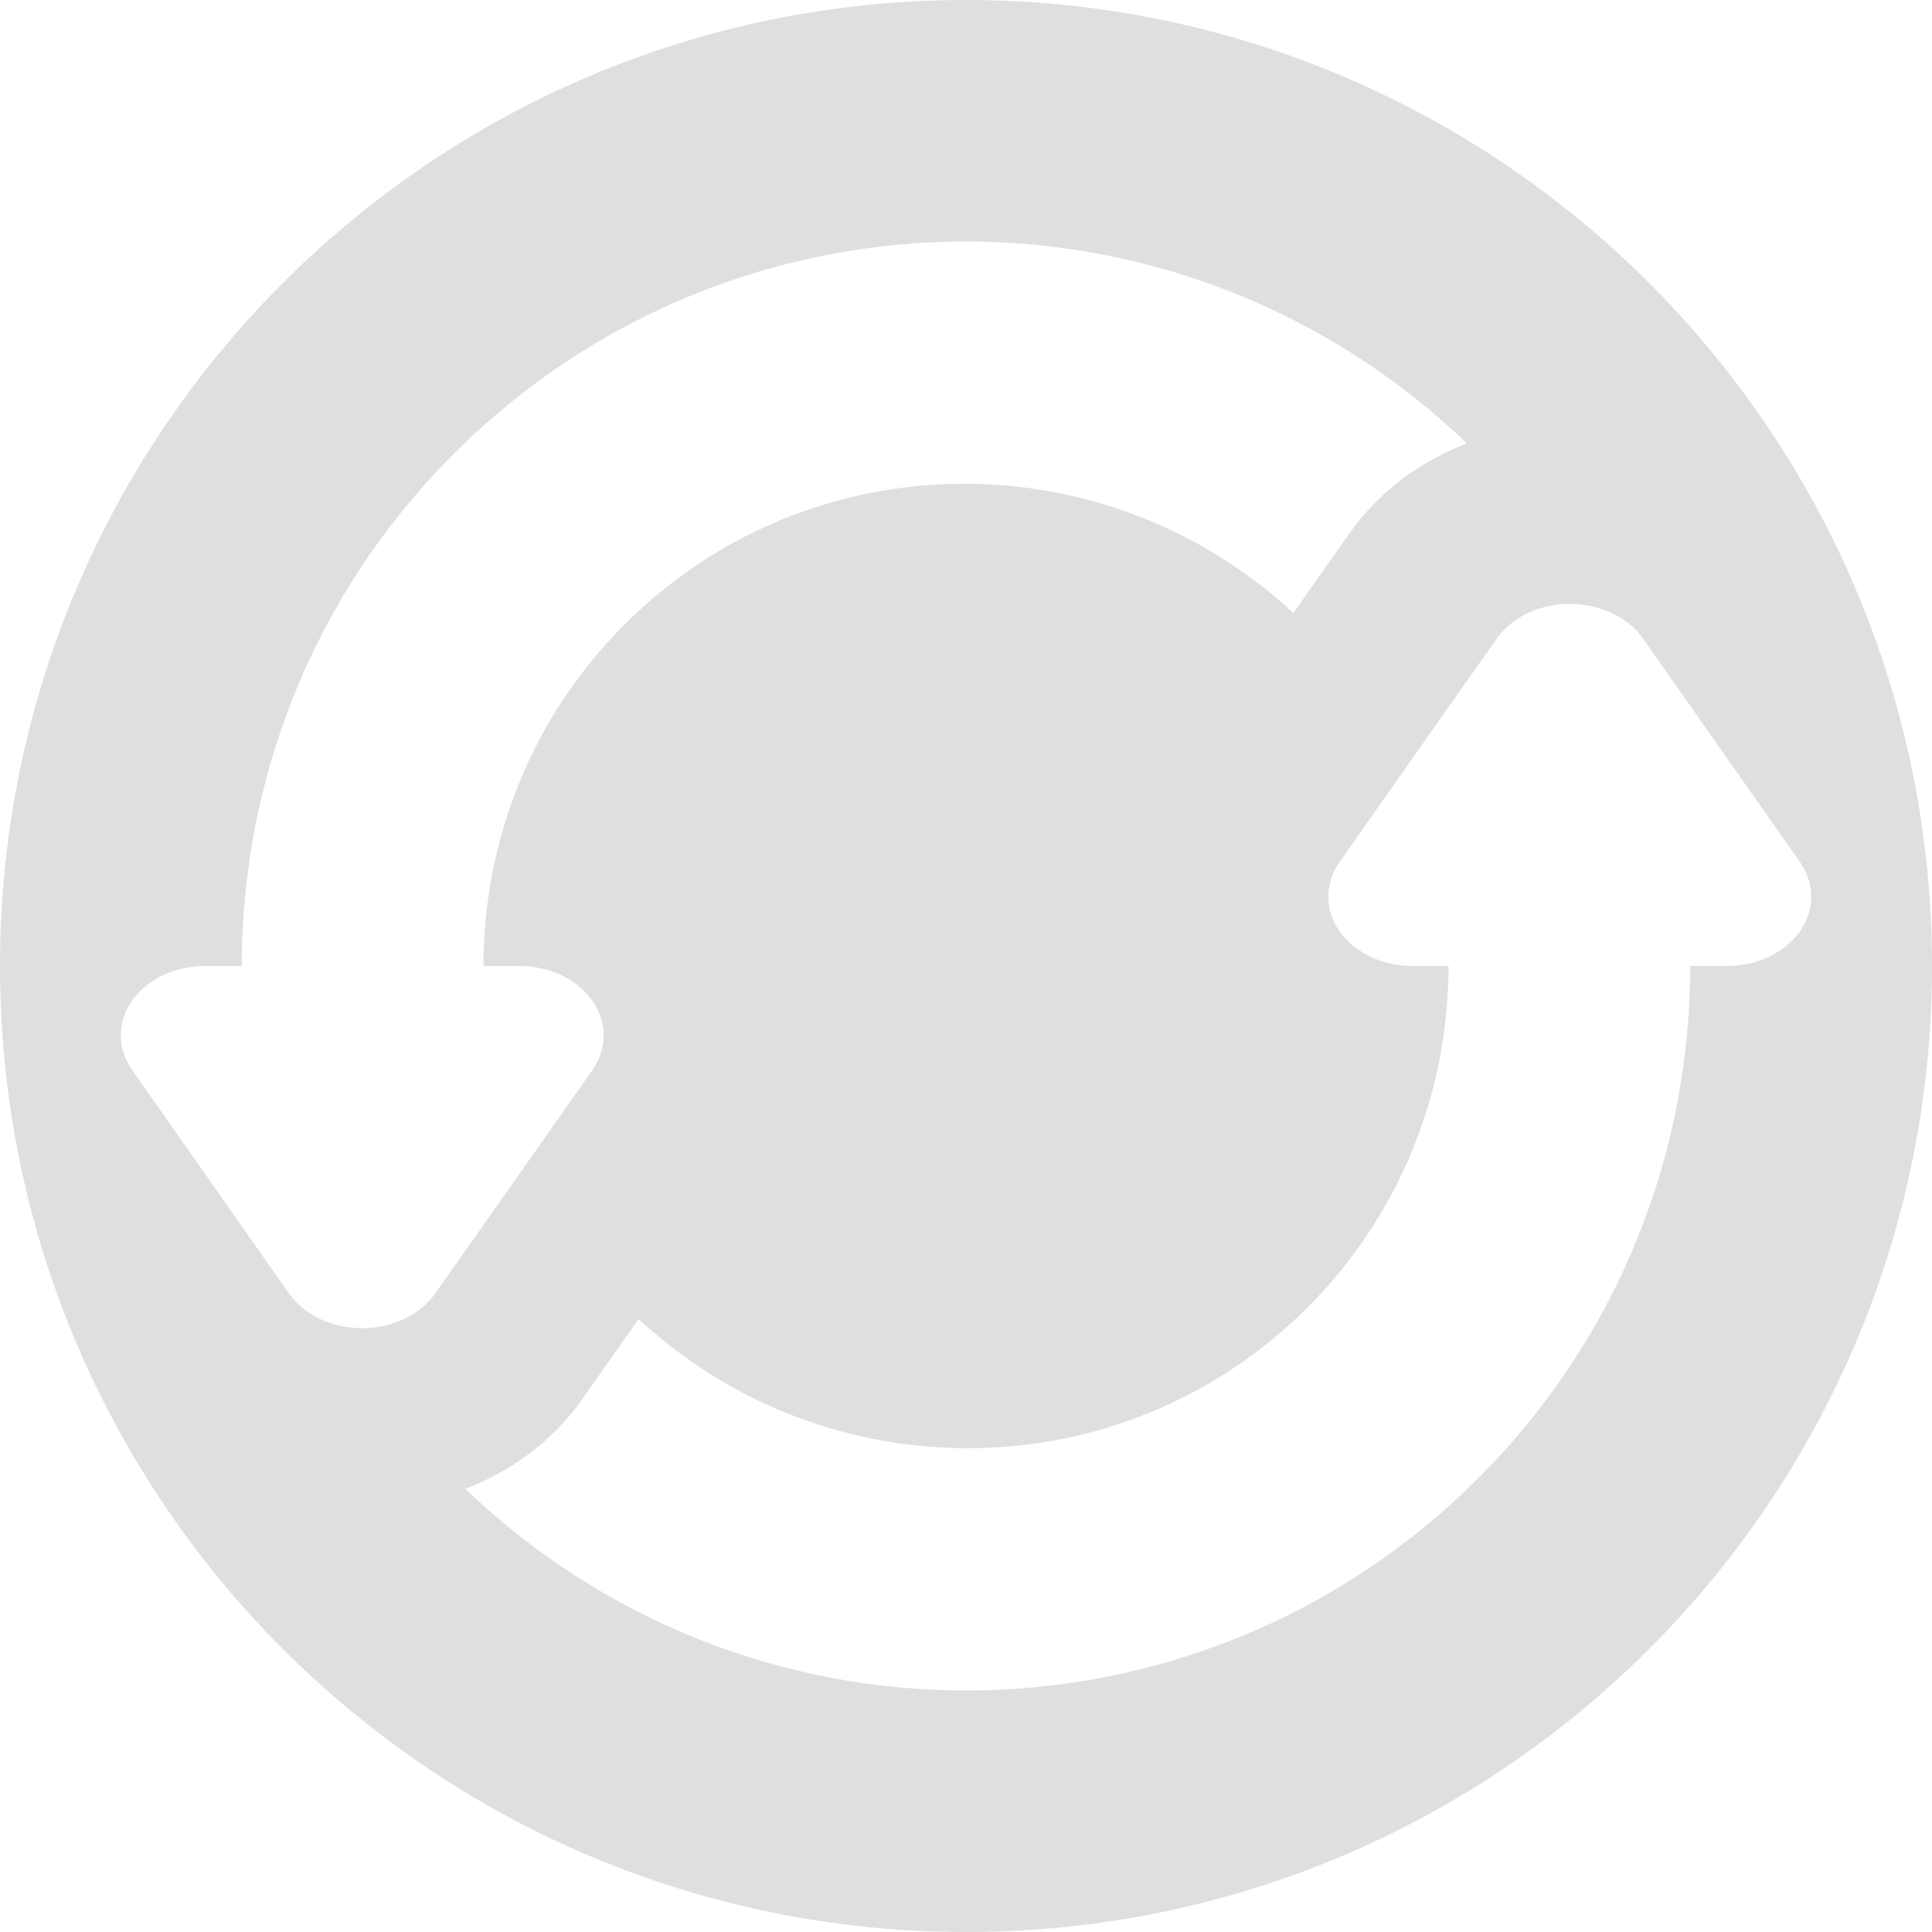
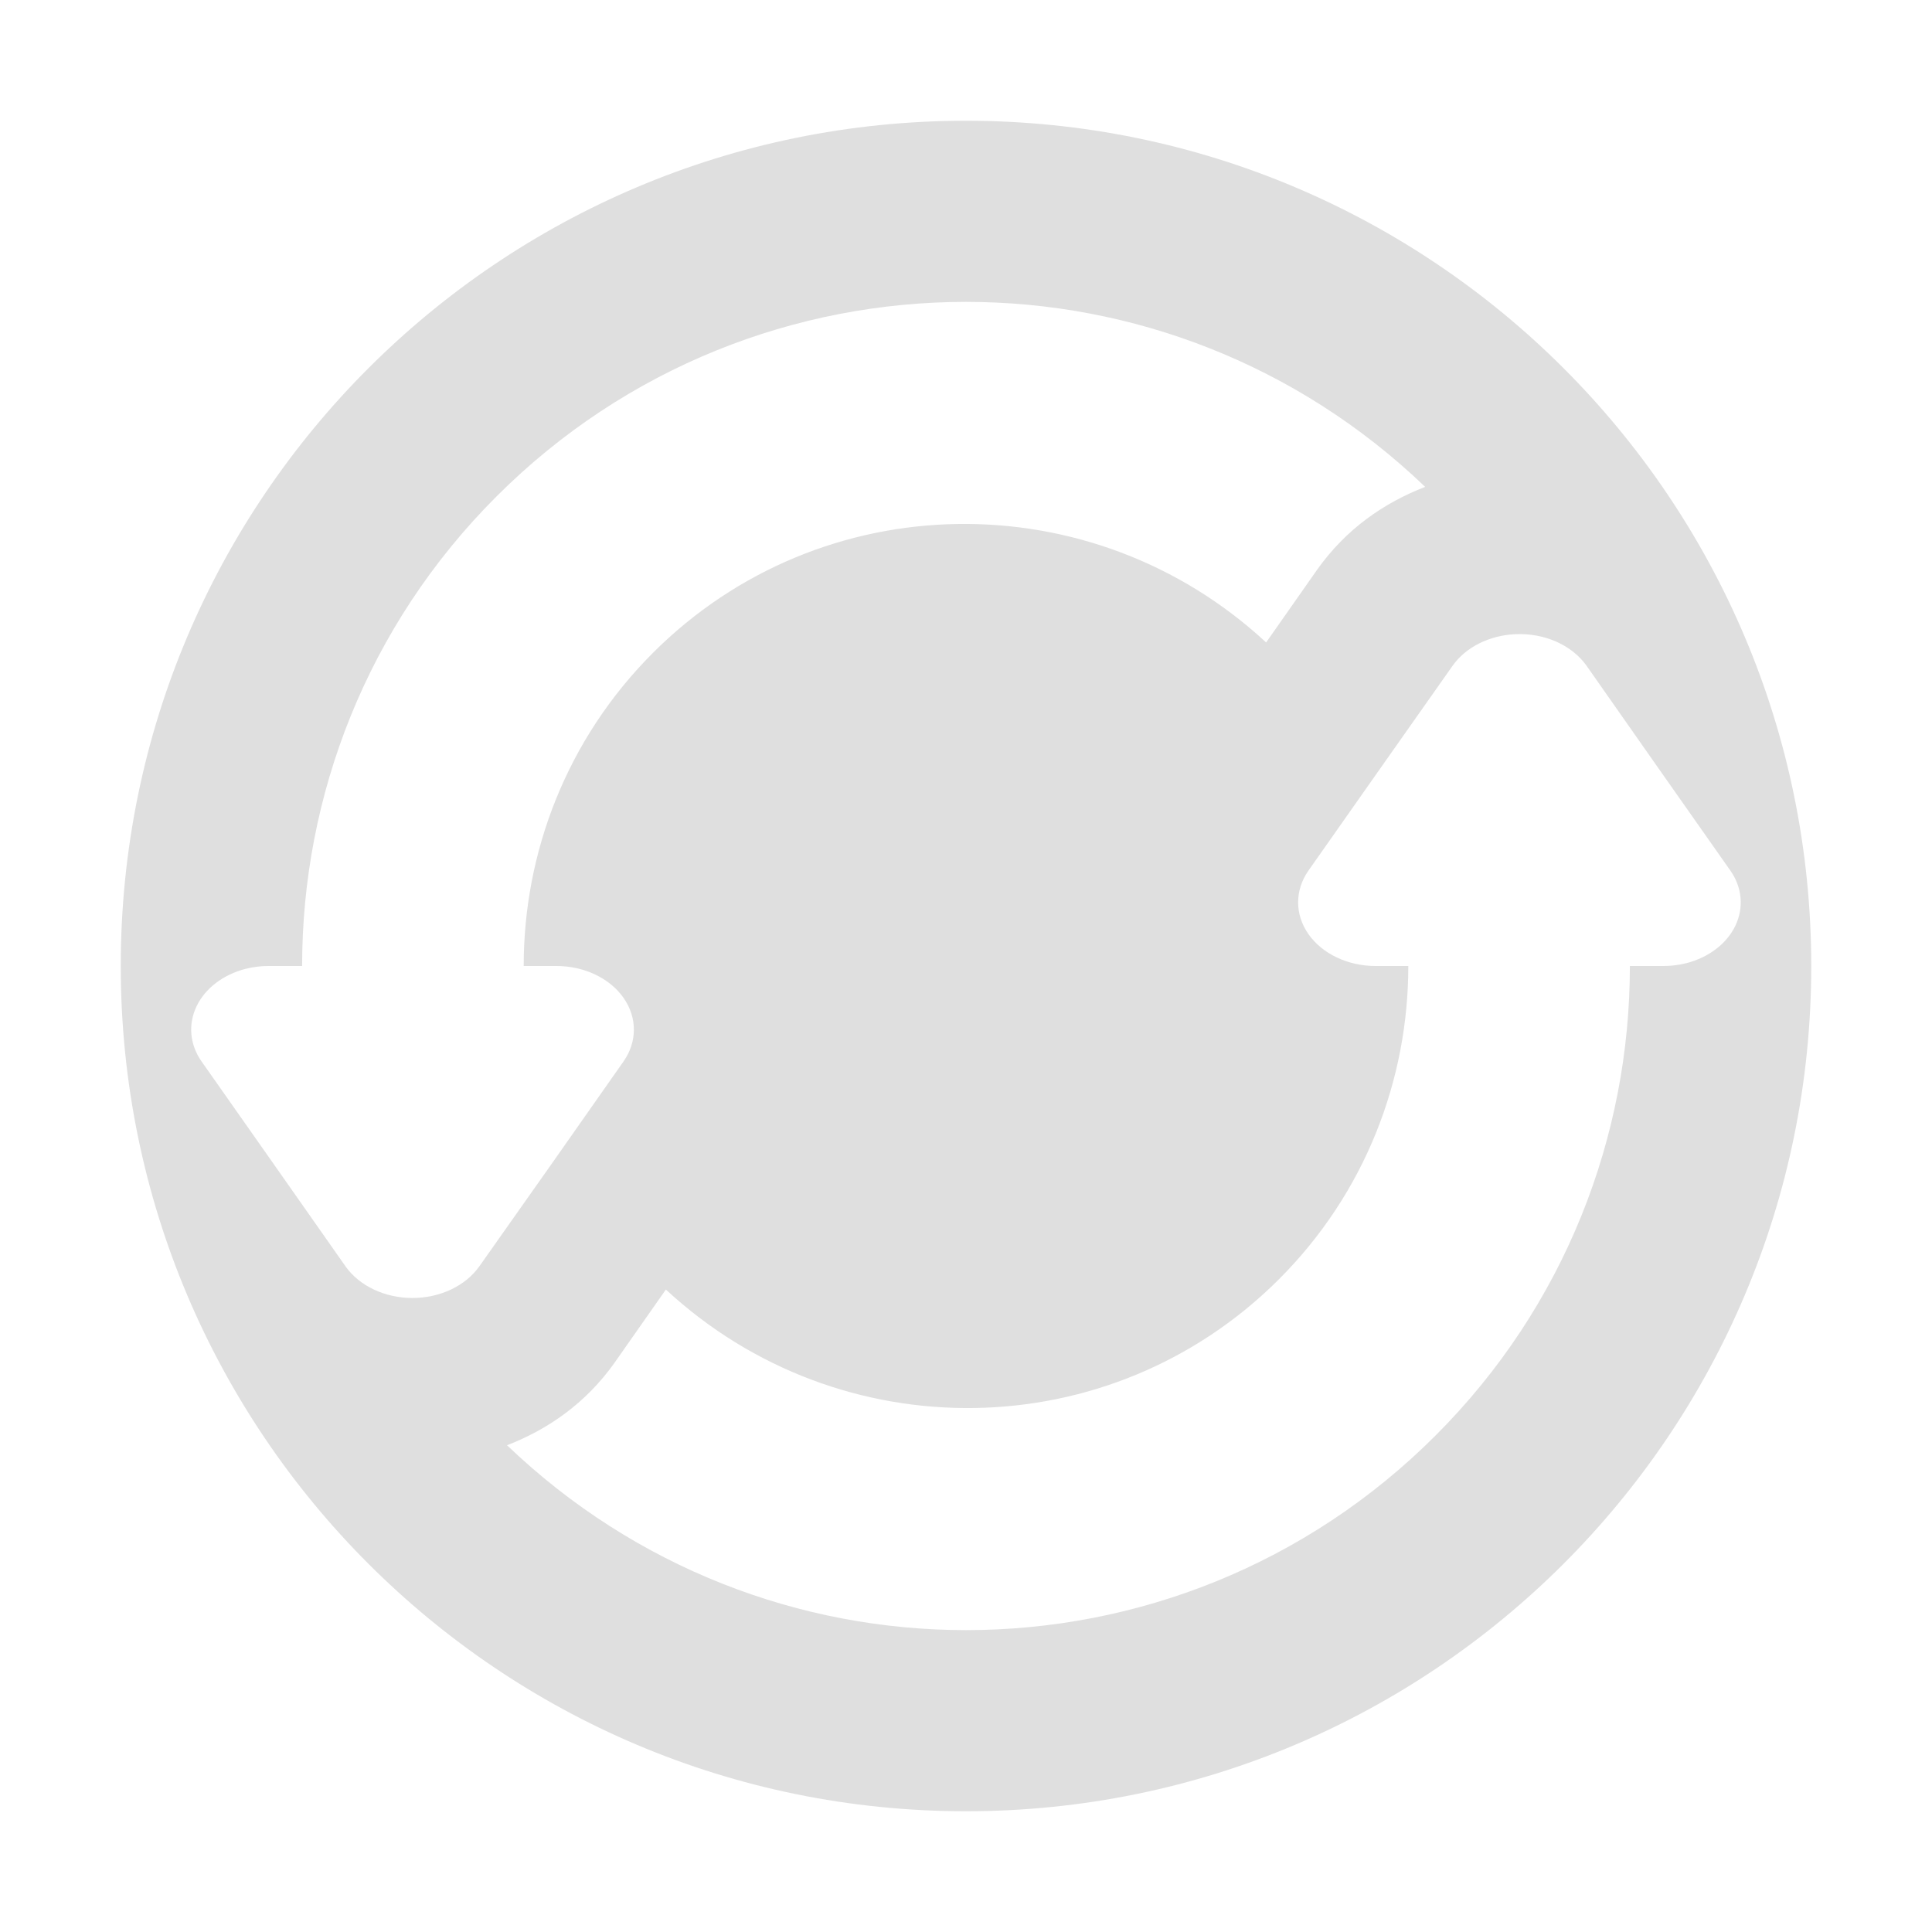
<svg xmlns="http://www.w3.org/2000/svg" width="32" height="32" version="1.1">
  <defs id="materia">
    <style id="current-color-scheme" type="text/css">
   .ColorScheme-Background {color:#181818; } .ColorScheme-ButtonBackground { color:#343434; } .ColorScheme-Highlight { color:#4285f4; } .ColorScheme-Text { color:#dfdfdf; } .ColorScheme-ViewBackground { color:#242424; } .ColorScheme-NegativeText { color:#f44336; } .ColorScheme-PositiveText { color:#4caf50; } .ColorScheme-NeutralText { color:#ff9800; }
  </style>
  </defs>
+   <g id="system-user-prompt" transform="translate(352)">
+     <rect style="opacity:0.001" width="32" height="32" x="0" y="0" />
+     <path style="fill:currentColor" class="ColorScheme-Text" d="M 3.463,6 C 2.339,5.999 1.636,7.04 2.197,7.873 l 2.107,4.898 0.697,1.031 v 6.725 C 5.002,23.004 7.524,25 10.035,25 H 25.467 C 27.978,25 30,23.004 30,20.527 V 10.473 C 30,7.996 27.978,6 25.467,6 H 16.684 10.035 9.371 Z M 11.637,9 H 24.365 C 24.718,9 25,9.446 25,10 c 0,0.554 -0.282,1 -0.635,1 H 11.637 C 11.284,11 11,10.554 11,10 11,9.446 11.284,9 11.637,9 Z m 0,5 H 24.365 C 24.718,14 25,14.446 25,15 c 0,0.554 -0.282,1 -0.635,1 H 11.637 C 11.284,16 11,15.554 11,15 c 0,-0.554 0.284,-1 0.637,-1 z m 0.08,5 h 8.57 C 20.683,19 21,19.446 21,20 c 0,0.554 -0.317,1 -0.713,1 H 11.717 C 11.321,21 11,20.554 11,20 c 0,-0.554 0.321,-1 0.717,-1 z" />
+   </g>
  <g id="22-22-system-software-update" transform="translate(-54,-72)">
    <rect style="opacity:0.001" width="22" height="22" x="0" y="32" />
    <path style="fill:currentColor" class="ColorScheme-Text" d="m 11,35 c -4.418,0 -8,3.582 -8,8 0,4.418 3.582,8 8,8 4.418,0 8,-3.582 8,-8 0,-4.418 -3.582,-8 -8,-8 z m 0,2 c 1.496,0 2.989,0.56 4.148,1.672 -0.371,0.144 -0.714,0.378 -0.977,0.75 l -0.461,0.654 C 12.142,38.622 9.697,38.646 8.172,40.172 7.391,40.953 7.004,41.976 7.004,43 h 0.297 A 0.699,0.575 1.1588047e-6 0 1 7.906,43.861 l -0.65,0.926 -0.652,0.926 a 0.699,0.575 1.1588047e-6 0 1 -1.209,0 L 4.744,44.787 4.094,43.861 A 0.699,0.575 1.1588047e-6 0 1 4.492,43.025 0.699,0.575 1.1588047e-6 0 1 4.697,43 H 5.002 C 5.002,41.465 5.586,39.929 6.758,38.758 7.929,37.586 9.464,37 11,37 Z m 4.963,3.002 a 0.699,0.575 1.1588047e-6 0 1 0.643,0.285 l 0.65,0.926 0.65,0.926 A 0.699,0.575 1.1588047e-6 0 1 17.508,42.975 0.699,0.575 1.1588047e-6 0 1 17.303,43 h -0.305 c -7.1e-5,1.535 -0.584,3.071 -1.756,4.242 C 14.071,48.414 12.536,49 11,49 9.505,49 8.013,48.441 6.854,47.33 c 0.364,-0.141 0.708,-0.373 0.975,-0.75 v -0.002 l 0.461,-0.654 c 1.569,1.454 4.013,1.43 5.539,-0.096 C 14.609,45.047 14.996,44.024 14.996,43 H 14.699 A 0.699,0.575 1.1588047e-6 0 1 14.094,42.139 l 0.65,-0.926 0.652,-0.926 a 0.699,0.575 1.1588047e-6 0 1 0.566,-0.285 z" />
  </g>
  <g id="22-22-system-shutdown" transform="translate(-15,-45)">
    <rect style="opacity:0.001" width="22" height="22" x="5" y="5" />
    <path style="fill:currentColor" class="ColorScheme-Text" d="M 15.985,8 A 1,0.997 0 0 0 15,9.01 V 14.989 a 1,0.997 0 1 0 2,0 V 9.01 A 1,0.997 0 0 0 15.985,8 Z m -3.356,2.001 a 1,1.001 0 0 0 -0.533,0.177 c -2.547,1.713 -3.684,4.9 -2.797,7.841 0.887,2.941 3.595,4.965 6.664,4.981 3.069,0.016 5.799,-1.98 6.717,-4.911 0.918,-2.931 -0.185,-6.129 -2.715,-7.869 a 1,1.001 0 1 0 -1.133,1.648 c 1.813,1.247 2.597,3.521 1.939,5.622 -0.658,2.101 -2.598,3.519 -4.798,3.508 -2.199,-0.012 -4.124,-1.45 -4.76,-3.558 -0.636,-2.107 0.172,-4.374 1.997,-5.602 a 1,1.001 0 0 0 -0.582,-1.838 z" />
  </g>
  <g id="22-22-system-reboot" transform="translate(7,-45)">
    <rect style="opacity:0.001" width="22" height="22" x="5" y="5" />
    <path style="fill:currentColor" class="ColorScheme-Text" d="m 16.016,9 a 1,1 0 1 0 -0.004,2 c 1.398,0.002 2.731,0.589 3.676,1.619 0.851,0.927 1.311,2.133 1.311,3.381 h -1.994 l 1.5,2 1.5,2 1.5,-2 1.5,-2 H 22.998 C 22.998,14.255 22.35,12.562 21.16,11.266 19.838,9.825 17.971,9.003 16.016,9 Z M 10,12 8.5,14 7,16 h 2.006 c 2.232e-4,1.745 0.648,3.438 1.838,4.734 1.323,1.441 3.189,2.262 5.145,2.266 a 1,1 0 1 0 0.004,-2 C 14.594,20.998 13.262,20.411 12.316,19.381 11.466,18.454 11.006,17.247 11.006,16 H 13 l -1.5,-2 z" />
  </g>
  <g id="22-22-system-save-session" transform="translate(-37,-45)">
    <rect style="opacity:0.001" width="22" height="22" x="5" y="5" />
    <path style="fill:currentColor" class="ColorScheme-Text" d="m 10,9 c -0.55,0 -1,0.45 -1,1 v 11 l 2,2 H 22 c 0.55,0 1,-0.45 1,-1 V 10 C 23,9.45 22.55,9 22,9 Z M 11,11 H 21 v 10 h -1 v -5 h -8 v 5 h -1 z M 16,17 h 2 v 4 h -2 z" />
  </g>
  <g id="22-22-system-suspend" transform="translate(29,-45)">
    <rect style="opacity:0.001" width="22" height="22" x="5" y="5" />
    <path style="fill:currentColor" class="ColorScheme-Text" d="m 16,9 a 7,7 0 0 0 -7,7 7,7 0 0 0 7,7 7,7 0 0 0 7,-7 7,7 0 0 0 -7,-7 z m 0,2 a 5,5 0 0 1 5,5 5,5 0 0 1 -5,5 5,5 0 0 1 -5,-5 5,5 0 0 1 5,-5 z m -1.99,4 a 0.995,1 0 1 0 0,2 h 3.98 a 0.995,1 0 1 0 0,-2 z" />
  </g>
  <g id="22-22-system-suspend-hibernate" transform="translate(51,-45)">
    <rect style="opacity:0.001" width="22" height="22" x="5" y="5" />
    <path style="fill:currentColor" class="ColorScheme-Text" d="m 16,9 a 7,7 0 0 0 -7,7 7,7 0 0 0 7,7 7,7 0 0 0 7,-7 7,7 0 0 0 -7,-7 z m 0,2 a 5,5 0 0 1 5,5 5,5 0 0 1 -5,5 5,5 0 0 1 -5,-5 5,5 0 0 1 5,-5 z m 0,3 a 2,2 0 0 0 -2,2 2,2 0 0 0 2,2 2,2 0 0 0 2,-2 2,2 0 0 0 -2,-2 z" />
  </g>
  <g id="22-22-system-log-out" transform="translate(73,-45)">
    <rect style="opacity:0.001" width="22" height="22" x="5" y="5" />
    <path style="fill:currentColor" class="ColorScheme-Text" d="m 15.818,9.003 c -0.209,0.006 -0.417,0.021 -0.625,0.045 -1.66,0.194 -3.251,0.975 -4.432,2.305 -2.361,2.66 -2.347,6.687 0.032,9.33 2.38,2.643 6.387,3.084 9.284,1.02 1.09,-0.774 -0.075,-2.407 -1.163,-1.63 -2.081,1.483 -4.923,1.172 -6.632,-0.727 -1.709,-1.898 -1.719,-4.755 -0.023,-6.665 1.696,-1.91 4.536,-2.243 6.627,-0.774 1.098,0.801 2.278,-0.875 1.152,-1.637 C 18.765,9.375 17.282,8.962 15.818,9.003 Z m 4.182,3.497 v 2.5 h -3 c -0.552,0 -1,0.448 -1,1 0,0.552 0.448,1 1,1 h 3 v 2.5 l 4.5,-3.5 z" />
  </g>
  <g id="22-22-system-lock-screen" transform="translate(95,-45)">
    <rect style="opacity:0.001" width="22" height="22" x="5" y="5" />
    <path style="fill:currentColor" class="ColorScheme-Text" d="m 16,9 c -2.216,0 -4,1.784 -4,4 v 2 h -1 c -0.554,0 -1,0.446 -1,1 v 6 c 0,0.554 0.446,1 1,1 h 10 c 0.554,0 1,-0.446 1,-1 v -6 c 0,-0.554 -0.446,-1 -1,-1 H 20 V 13 C 20,10.784 18.216,9 16,9 Z m 0,2 c 1.108,0 2,0.892 2,2 v 2 h -4 v -2 c 0,-1.108 0.892,-2 2,-2 z" />
  </g>
  <g id="22-22-system-switch-user" transform="translate(117,-45)">
    <rect style="opacity:0.001" width="22" height="22" x="5" y="5" />
    <path style="fill:currentColor" class="ColorScheme-Text" d="m 20,9 c -0.505,0 -1.01,0.337 -1,1.012 v 7.988 h -2.5 l 3.5,4.5 3.5,-4.5 H 21 V 10.012 C 21.01,9.337 20.505,9 20,9 Z m -8,0.5 -3.5,4.5 H 11 v 7.988 c -0.019,1.349 2.019,1.349 2,0 v -7.988 h 2.5 z" />
  </g>
  <g id="system-software-update">
    <rect style="opacity:0.001" width="32" height="32" x="0" y="0" />
-     <path style="fill:currentColor" class="ColorScheme-Text" d="M 16,0 C 7.163,0 0,7.163 0,16 0,24.836 7.163,32 16,32 24.836,32 32,24.836 32,16 32,7.163 24.836,0 16,0 Z m 0,4 c 2.992,0 5.978,1.12 8.297,3.344 -0.741,0.288 -1.427,0.756 -1.953,1.5 l -0.922,1.309 C 18.284,7.244 13.395,7.293 10.344,10.344 8.782,11.906 8.008,13.953 8.008,16 h 0.594 A 1.398,1.149 1.1588047e-6 0 1 9.812,17.723 l -1.301,1.852 -1.305,1.852 a 1.398,1.149 1.1588047e-6 0 1 -2.418,0 L 3.488,19.574 2.188,17.723 A 1.398,1.149 1.1588047e-6 0 1 2.984,16.051 1.398,1.149 1.1588047e-6 0 1 3.395,16 H 4.004 C 4.004,12.929 5.173,9.859 7.516,7.516 9.859,5.172 12.929,4 16,4 Z m 9.926,6.004 a 1.398,1.149 1.1588047e-6 0 1 1.285,0.57 l 1.301,1.852 1.301,1.852 A 1.398,1.149 1.1588047e-6 0 1 29.016,15.949 1.398,1.149 1.1588047e-6 0 1 28.605,16 h -0.609 c -1.42e-4,3.071 -1.169,6.141 -3.512,8.484 C 22.141,26.828 19.071,28 16,28 c -2.99,0 -5.975,-1.119 -8.293,-3.34 0.727,-0.282 1.417,-0.747 1.949,-1.5 v -0.004 l 0.922,-1.309 c 3.138,2.909 8.027,2.86 11.078,-0.191 C 23.218,20.094 23.992,18.047 23.992,16 h -0.594 A 1.398,1.149 1.1588047e-6 0 1 22.188,14.277 l 1.301,-1.852 1.305,-1.852 a 1.398,1.149 1.1588047e-6 0 1 1.133,-0.57 z" />
+     <path style="fill:currentColor" class="ColorScheme-Text" d="M 16 2 C 8.268 2 2 8.268 2 16 C 2 23.732 8.268 30 16 30 C 23.732 30 30 23.732 30 16 C 30 8.268 23.732 2 16 2 z M 16 5 C 18.742 5 21.48 6.026 23.605 8.064 C 22.926 8.328 22.297 8.757 21.814 9.439 L 20.971 10.641 C 18.094 7.974 13.611 8.018 10.814 10.814 C 9.383 12.246 8.674 14.123 8.674 16 L 9.219 16 A 1.282 1.054 1.1588047e-06 0 1 10.328 17.58 L 9.137 19.277 L 7.939 20.975 A 1.282 1.054 1.1588047e-06 0 1 5.723 20.975 L 4.531 19.277 L 3.338 17.58 A 1.282 1.054 1.1588047e-06 0 1 4.068 16.047 A 1.282 1.054 1.1588047e-06 0 1 4.445 16 L 5.004 16 C 5.004 13.185 6.075 10.37 8.223 8.223 C 10.371 6.075 13.185 5 16 5 z M 25.1 10.504 A 1.282 1.054 1.1588047e-06 0 1 26.277 11.025 L 27.469 12.725 L 28.662 14.422 A 1.282 1.054 1.1588047e-06 0 1 27.932 15.953 A 1.282 1.054 1.1588047e-06 0 1 27.555 16 L 26.996 16 C 26.996 18.815 25.925 21.63 23.777 23.777 C 21.629 25.925 18.815 27 16 27 C 13.259 27 10.523 25.973 8.398 23.938 C 9.065 23.679 9.697 23.253 10.186 22.562 L 10.186 22.561 L 11.029 21.359 C 13.906 24.026 18.389 23.982 21.186 21.186 C 22.617 19.754 23.326 17.877 23.326 16 L 22.781 16 A 1.282 1.054 1.1588047e-06 0 1 21.672 14.42 L 22.865 12.723 L 24.061 11.025 A 1.282 1.054 1.1588047e-06 0 1 25.1 10.504 z" />
  </g>
  <g id="system-shutdown" transform="translate(64)">
    <rect style="opacity:0.001" width="32" height="32" x="0" y="0" />
    <path style="fill:currentColor" class="ColorScheme-Text" d="m 15.971,1 a 2,1.993 0 0 0 -1.971,2.02 V 14.979 a 2,1.993 0 1 0 4,0 V 3.02 a 2,1.993 0 0 0 -2.029,-2.02 z m -6.713,4.002 a 2,2.002 0 0 0 -1.066,0.354 c -5.095,3.427 -7.368,9.8 -5.594,15.682 1.774,5.881 7.19,9.931 13.328,9.963 6.138,0.032 11.598,-3.96 13.434,-9.822 1.836,-5.862 -0.371,-12.259 -5.43,-15.738 a 2,2.002 0 1 0 -2.266,3.297 c 3.625,2.494 5.194,7.043 3.879,11.244 -1.315,4.201 -5.197,7.039 -9.596,7.016 -4.399,-0.023 -8.248,-2.9 -9.52,-7.115 -1.271,-4.215 0.343,-8.748 3.994,-11.203 a 2,2.002 0 0 0 -1.164,-3.676 z" />
  </g>
  <g id="system-reboot" transform="translate(96)">
    <rect style="opacity:0.001" width="32" height="32" x="0" y="0" />
    <path style="fill:currentColor" class="ColorScheme-Text" d="m 15.031,2 c -2.704,-0.043 -2.712,4.033 -0.008,4 2.796,0.005 5.461,1.179 7.352,3.238 C 24.076,11.091 24.997,13.505 24.996,16 H 22 L 27.008,24 32,16 H 28.996 C 28.996,12.509 27.699,9.123 25.32,6.531 22.675,3.65 18.943,2.007 15.031,2 Z M 5,8 0,16 h 3.012 c 4.46e-4,3.491 1.297,6.877 3.676,9.469 2.645,2.882 6.378,4.524 10.289,4.531 2.704,0.043 2.712,-4.033 0.008,-4 C 14.189,25.995 11.523,24.821 9.633,22.762 7.932,20.909 7.011,18.495 7.012,16 H 10 Z" />
  </g>
  <g id="system-save-session" transform="translate(32)">
    <rect style="opacity:0.001" width="32" height="32" x="0" y="0" />
    <path style="fill:currentColor" class="ColorScheme-Text" d="m 4,2 c -1.1,0 -2,0.9 -2,2 v 22 l 4,4 H 28 c 1.1,0 2,-0.9 2,-2 V 4 C 30,2.9 29.1,2 28,2 Z M 6,6 H 26 V 26 H 24 V 16 H 8 v 10 h -2 z M 16,18 h 4 v 8 h -4 z" />
  </g>
  <g id="system-suspend" transform="translate(128)">
    <rect style="opacity:0.001" width="32" height="32" x="0" y="0" />
    <path style="fill:currentColor" class="ColorScheme-Text" d="m 16,2 a 14,14 0 0 0 -14,14 14,14 0 0 0 14,14 A 14,14 0 0 0 30,16 14,14 0 0 0 16,2 Z m 0,4 a 10,10 0 0 1 10,10 10,10 0 0 1 -10,10 10,10 0 0 1 -10,-10 10,10 0 0 1 10,-10 z m -3.98,8 a 1.991,2 0 1 0 0,4 h 7.961 a 1.991,2 0 1 0 0,-4 z" />
  </g>
  <g id="system-suspend-hibernate" transform="translate(160)">
    <rect style="opacity:0.001" width="32" height="32" x="0" y="0" />
    <path style="fill:currentColor" class="ColorScheme-Text" d="M 16,2 A 14,14 0 0 0 2,16 14,14 0 0 0 16,30 14,14 0 0 0 30,16 14,14 0 0 0 16,2 Z m 0,4 A 10,10 0 0 1 26,16 10,10 0 0 1 16,26 10,10 0 0 1 6,16 10,10 0 0 1 16,6 Z m 0,6 a 4,4 0 0 0 -4,4 4,4 0 0 0 4,4 4,4 0 0 0 4,-4 4,4 0 0 0 -4,-4 z" />
  </g>
-   <rect style="opacity:0.001" width="44" height="44" x="241.9" y="-16.7" />
  <g id="system-switch-user" transform="translate(256)">
    <rect style="opacity:0.001" width="32" height="32" x="0" y="0" />
    <path style="fill:currentColor" class="ColorScheme-Text" d="m 24,2 c -1.01,0 -2.019,0.675 -2,2.023 V 20 h -5 l 7,9 7,-9 H 26 V 4.024 C 26.019,2.675 25.01,2 24,2 Z m -16,1 -7,9 h 5 v 15.977 c -0.038,2.697 4.038,2.697 4,0 V 12 h 5 z" />
  </g>
  <g id="system-log-out" transform="translate(192)">
    <rect style="opacity:0.001" width="32" height="32" x="0" y="0" />
    <path style="fill:currentColor" class="ColorScheme-Text" d="m 14.637,2.005 c -0.418,0.012 -0.835,0.041 -1.25,0.09 -3.321,0.388 -6.502,1.95 -8.863,4.609 -4.722,5.319 -4.695,13.374 0.065,18.661 4.759,5.286 12.774,6.168 18.568,2.039 2.18,-1.548 -0.15,-4.813 -2.326,-3.26 -4.162,2.965 -9.845,2.344 -13.264,-1.453 -3.418,-3.797 -3.438,-9.51 -0.047,-13.33 3.392,-3.821 9.072,-4.485 13.254,-1.549 2.196,1.602 4.557,-1.751 2.305,-3.274 -2.547,-1.789 -5.515,-2.614 -8.441,-2.533 z m 8.363,6.994 v 5 h -6 c -1.105,0 -2,0.895 -2,2 0,1.105 0.895,2 2,2 h 6 v 5 l 9,-7 z" />
  </g>
  <g id="system-lock-screen" transform="translate(224)">
    <rect style="opacity:0.001" width="32" height="32" x="0" y="0" />
    <path style="fill:currentColor" class="ColorScheme-Text" d="M 16,2 C 11.568,2 8,5.568 8,10 v 4 H 6 c -1.108,0 -2,0.892 -2,2 v 12 c 0,1.108 0.892,2 2,2 h 20 c 1.108,0 2,-0.892 2,-2 V 16 c 0,-1.108 -0.892,-2 -2,-2 H 24 V 10 C 24,5.568 20.432,2 16,2 Z m 0,4 c 2.216,0 4,1.784 4,4 v 4 h -8 v -4 c 0,-2.216 1.784,-4 4,-4 z" />
  </g>
+   <g id="22-22-system-user-prompt" transform="translate(183,-45)">
+     <rect style="opacity:0.001" width="22" height="22" x="5" y="5" />
+     <path style="fill:currentColor" class="ColorScheme-Text" d="m 8.836,10 c -0.642,-7.92e-4 -1.043,0.602 -0.723,1.084 l 1.49,2.836 0.398,0.598 v 3.893 c 0,1.434 1.155,2.59 2.59,2.59 h 8.818 c 1.435,0 2.59,-1.156 2.59,-2.59 V 12.59 C 24,11.156 22.845,10 21.41,10 h -5.02 -3.799 -0.379 z m 4.494,2 h 7.273 c 0.201,0 0.363,0.223 0.363,0.5 0,0.277 -0.162,0.5 -0.363,0.5 h -7.273 c -0.201,0 -0.363,-0.223 -0.363,-0.5 0,-0.277 0.162,-0.5 0.363,-0.5 z m 0,3 h 7.273 c 0.201,0 0.363,0.223 0.363,0.5 0,0.277 -0.162,0.5 -0.363,0.5 h -7.273 c -0.201,0 -0.363,-0.223 -0.363,-0.5 0,-0.277 0.162,-0.5 0.363,-0.5 z m 0.1,3 h 5.143 c 0.237,0 0.428,0.223 0.428,0.5 0,0.277 -0.19,0.5 -0.428,0.5 h -5.143 c -0.237,0 -0.43,-0.223 -0.43,-0.5 0,-0.277 0.192,-0.5 0.43,-0.5 z" />
+   </g>
+   <g id="22-22-system-user-list" transform="translate(161,-45)">
+     <rect style="opacity:0.001" width="22" height="22" x="5" y="5" />
+     <path style="fill:currentColor" class="ColorScheme-Text" d="m 19,8 c -1.657,0 -3,1.343 -3,3 0,1.657 1.343,3 3,3 1.657,0 3,-1.343 3,-3 0,-1.657 -1.343,-3 -3,-3 z m -6,3 c -1.657,0 -3,1.343 -3,3 0,1.657 1.343,3 3,3 1.657,0 3,-1.343 3,-3 0,-1.657 -1.343,-3 -3,-3 z m 6,4 c -0.889,5e-4 -1.618,0.096 -2.219,0.25 -0.312,0.874 -0.936,1.602 -1.723,2.092 1.398,0.316 2.507,0.81 3.08,1.488 C 18.976,19.82 19,20.953 19,20.953 v 0.047 c 4.077,0 5,-1.846 5,-1.846 v -1.201 c 0,0 9.5e-4,-2.955 -4.998,-2.953 z m -6,3 c -5,0.003 -5,2.953 -5,2.953 v 1.201 c 0,0 0.923,1.846 5,1.846 4.077,0 5,-1.846 5,-1.846 v -1.201 c 0,0 9.5e-4,-2.955 -4.998,-2.953 z" />
+   </g>
+   <g id="22-22-system-users" transform="translate(139,-45)">
+     <rect style="opacity:0.001" width="22" height="22" x="5" y="5" />
+     <path style="fill:currentColor" class="ColorScheme-Text" d="m 16,8 c -1.657,0 -3,1.343 -3,3 0,1.657 1.343,3 3,3 1.657,0 3,-1.343 3,-3 0,-1.657 -1.343,-3 -3,-3 z m 0,7 c -5.999,0.004 -6,3.938 -6,3.938 v 1.602 c 0,0 1.108,2.461 6,2.461 4.892,0 6,-2.461 6,-2.461 V 18.938 c 0,0 7.53e-4,-3.94 -5.998,-3.938 z" />
+   </g>
+   <g id="system-users" transform="translate(288)">
+     <rect style="opacity:0.001" width="32" height="32" x="0" y="0" />
+     <path style="fill:currentColor" class="ColorScheme-Text" d="m 16,2 c -3.314,0 -6,2.687 -6,6 0,3.313 2.686,6 6,6 3.314,0 6,-2.687 6,-6 0,-3.313 -2.686,-6 -6,-6 z m 0,13 C 5.001,15.007 5,22.383 5,22.383 v 3.002 C 5,25.385 7.031,30 16,30 c 8.969,0 11,-4.615 11,-4.615 v -3.002 c 0,0 0.002,-7.387 -10.996,-7.383 z" />
+   </g>
+   <g id="system-user-list" transform="translate(320)">
+     <rect style="opacity:0.001" width="32" height="32" x="0" y="0" />
+     <path style="fill:currentColor" class="ColorScheme-Text" d="m 22,2 c -2.762,0 -5,2.239 -5,5 0,2.761 2.238,5 5,5 2.762,0 5,-2.239 5,-5 C 27,4.239 24.762,2 22,2 Z M 11,8 c -2.762,0 -5,2.239 -5,5 0,2.761 2.238,5 5,5 2.762,0 5,-2.239 5,-5 0,-2.761 -2.238,-5 -5,-5 z m 11,6 c -1.761,0.001 -3.134,0.241 -4.205,0.613 -0.416,1.608 -1.434,2.971 -2.758,3.939 2.09,0.574 3.612,1.53 4.518,2.646 0.797,0.981 1.146,2.031 1.307,2.768 C 21.223,23.988 21.601,24 22,24 c 6.523,0 8,-3.076 8,-3.076 v -2.002 c 0,0 0.002,-4.925 -7.996,-4.922 z m -11,6 c -7.999,0.005 -8,4.922 -8,4.922 v 2.002 C 3,26.924 4.477,30 11,30 c 6.523,0 8,-3.076 8,-3.076 v -2.002 c 0,0 0.002,-4.925 -7.996,-4.922 z" />
+   </g>
</svg>
